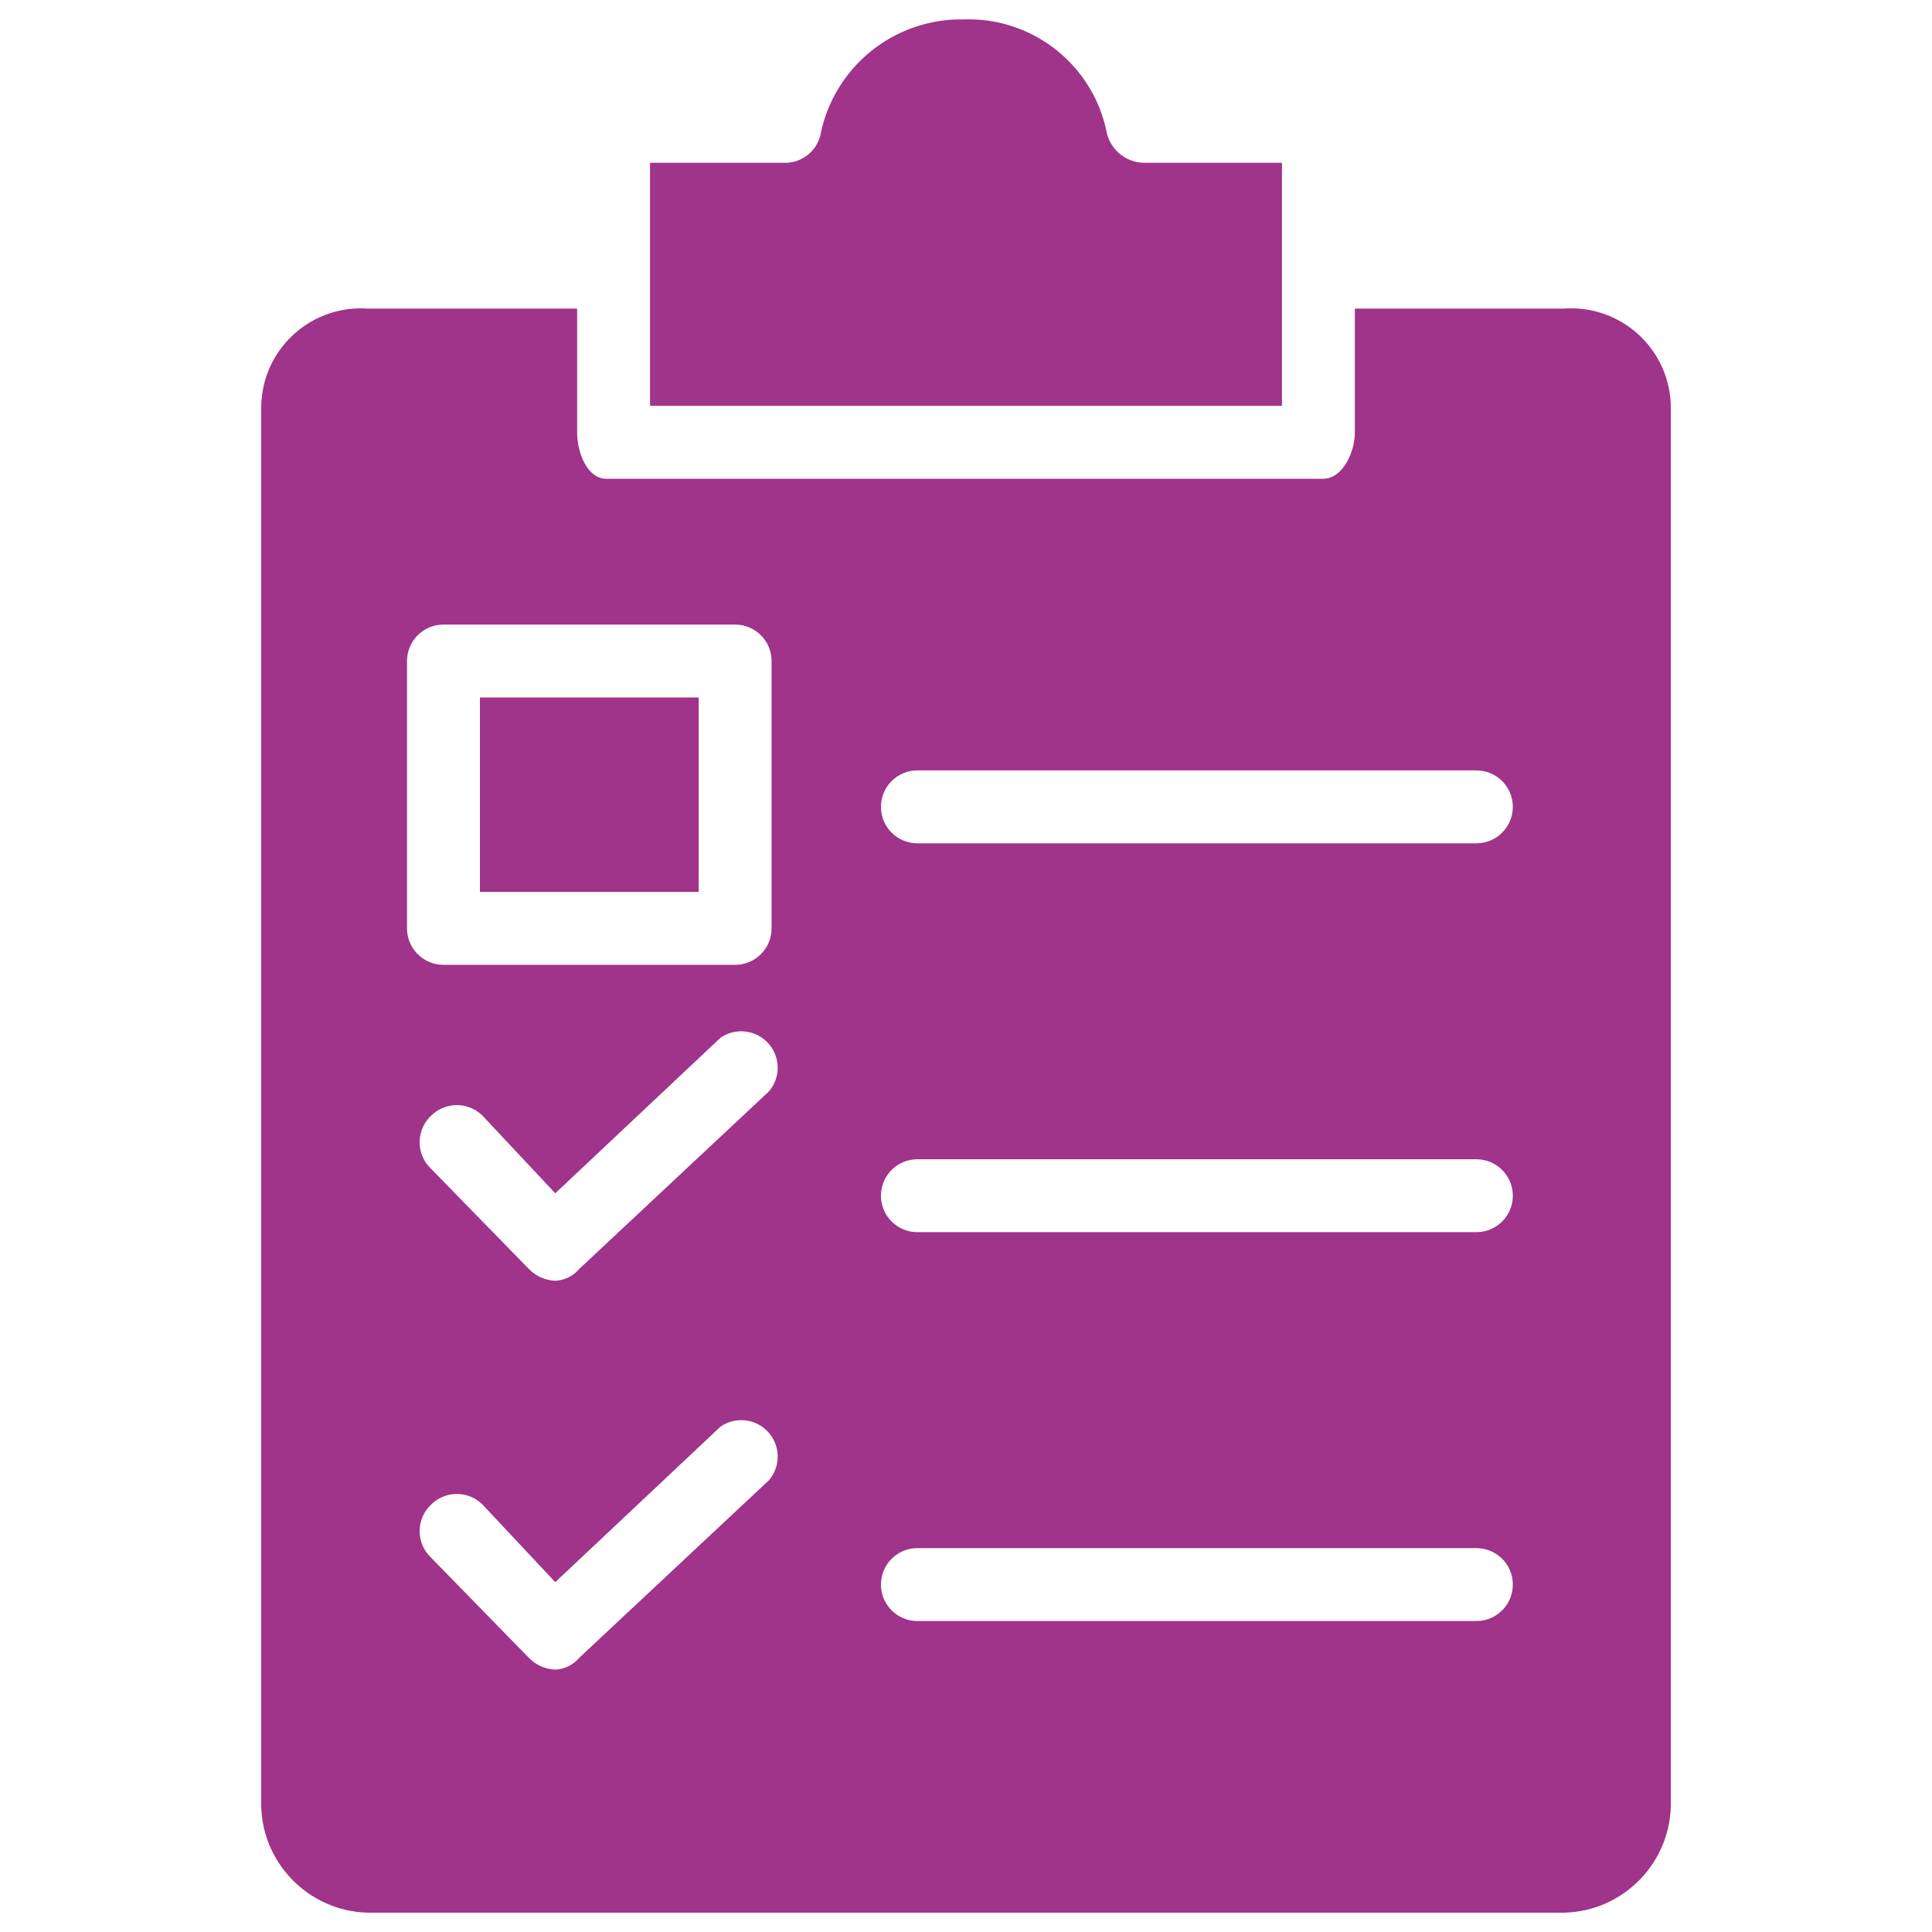
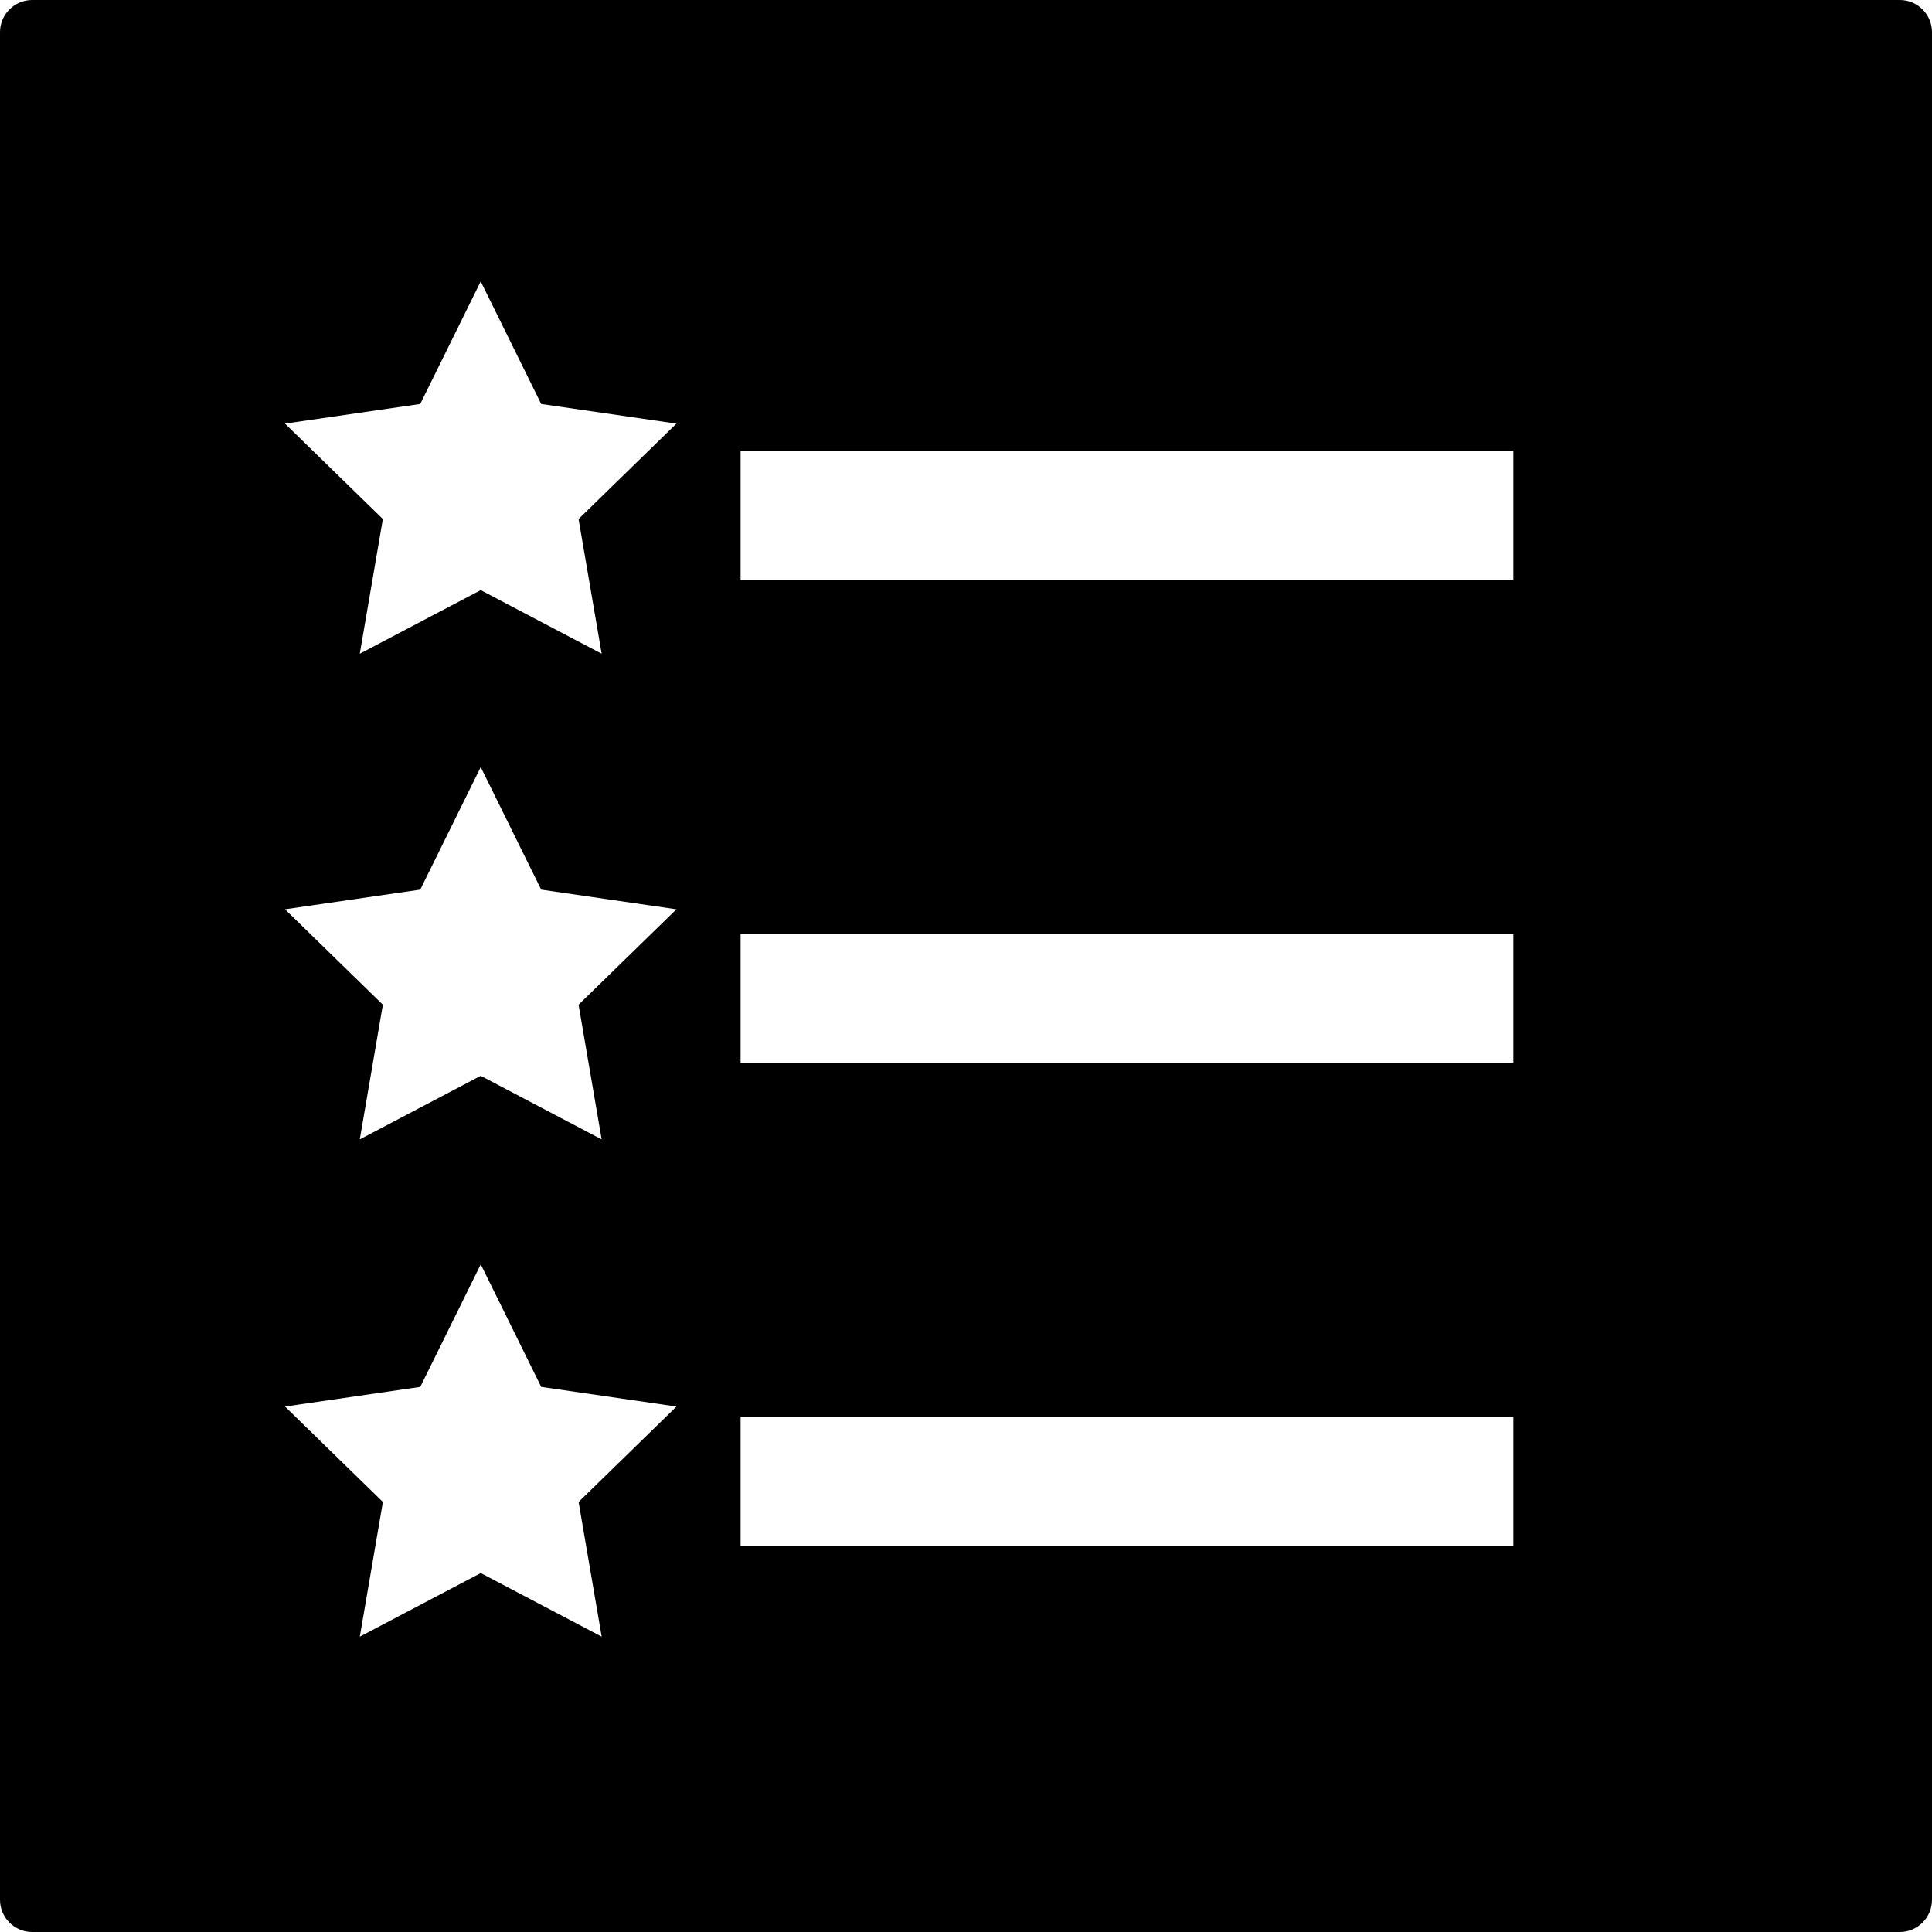
- <svg xmlns="http://www.w3.org/2000/svg" version="1.1" width="512" height="512" x="0" y="0" viewBox="0 0 407.007 407.007" style="enable-background:new 0 0 512 512" xml:space="preserve">
-   <g transform="matrix(0.98,0,0,0.98,4.070087,4.070079)">
-     <g>
-       <g>
-         <g>
-           <rect x="99.014" y="145.782" width="47.02" height="41.796" fill="#a0338a" data-original="#000000" style="" />
-           <path d="M271.422,30.844h-29.78c-3.716-0.115-6.909-2.67-7.837-6.269c-2.822-14.661-15.903-25.082-30.824-24.555     c-15.011-0.263-28.028,10.327-30.824,25.078c-0.966,3.5-4.209,5.878-7.837,5.747h-28.735v52.245h135.837V30.844z" fill="#a0338a" data-original="#000000" style="" />
-           <path d="M355.014,382.974V83.611c0.032-11.83-9.533-21.446-21.363-21.478c-0.542-0.001-1.084,0.018-1.625,0.057h-44.931v26.645     c0,4.18-2.612,9.927-6.792,9.927H126.181c-4.18,0-6.269-5.747-6.269-9.927V62.191H74.981     c-11.798-0.866-22.065,7.997-22.93,19.796c-0.04,0.541-0.059,1.083-0.057,1.625v299.363     c-0.292,12.981,9.995,23.741,22.976,24.032c0.004,0,0.008,0,0.012,0h257.045c12.981-0.285,23.273-11.04,22.988-24.021     C355.014,382.982,355.014,382.978,355.014,382.974z M83.34,195.415v-57.469c0-4.328,3.509-7.837,7.837-7.837h62.694     c4.328,0,7.837,3.509,7.837,7.837v57.469c0,4.328-3.509,7.837-7.837,7.837H91.177C86.849,203.252,83.34,199.743,83.34,195.415z      M161.185,314.011l-40.751,38.139c-1.303,1.559-3.196,2.505-5.224,2.612c-2.183-0.086-4.246-1.024-5.747-2.612l-21.42-21.943     c-2.847-3.188-2.614-8.069,0.522-10.971c3.047-2.987,7.924-2.987,10.971,0l15.673,16.718l35.527-33.437     c3.562-2.458,8.443-1.564,10.901,1.998C163.643,307.421,163.457,311.309,161.185,314.011z M161.185,230.419L161.185,230.419     l-40.751,38.139c-1.303,1.559-3.196,2.505-5.224,2.612c-2.183-0.086-4.246-1.024-5.747-2.612l-21.42-21.943     c-2.847-3.188-2.614-8.069,0.522-10.971c3.047-2.987,7.924-2.987,10.971,0l15.673,16.718l35.527-33.437     c3.562-2.458,8.443-1.564,10.901,1.998C163.643,223.829,163.457,227.717,161.185,230.419z M313.218,344.313H193.054     c-4.328,0-7.837-3.509-7.837-7.837s3.509-7.837,7.837-7.837h120.163c4.328,0,7.837,3.509,7.837,7.837     S317.546,344.313,313.218,344.313z M313.218,260.721H193.054c-4.328,0-7.837-3.509-7.837-7.837c0-4.328,3.509-7.837,7.837-7.837     h120.163c4.328,0,7.837,3.509,7.837,7.837C321.054,257.212,317.546,260.721,313.218,260.721z M313.218,177.129H193.054     c-4.328,0-7.837-3.509-7.837-7.837c0-4.328,3.509-7.837,7.837-7.837h120.163c4.328,0,7.837,3.509,7.837,7.837     C321.054,173.621,317.546,177.129,313.218,177.129z" fill="#a0338a" data-original="#000000" style="" />
-         </g>
-       </g>
-     </g>
-     <g>
+ <svg xmlns="http://www.w3.org/2000/svg" version="1.1" id="Capa_1" x="0px" y="0px" viewBox="0 0 60 60" style="enable-background:new 0 0 60 60;" xml:space="preserve">
+   <g>
+     <path d="M59,0H1C0.448,0,0,0.447,0,1v58c0,0.553,0.448,1,1,1h58c0.552,0,1-0.447,1-1V1C60,0.447,59.552,0,59,0z M18.686,50.828   l-3.756-1.975l-3.756,1.975l0.717-4.183l-3.039-2.963l4.2-0.61l1.878-3.806l1.878,3.806l4.2,0.61l-3.039,2.963L18.686,50.828z    M17.968,31.202l0.717,4.183l-3.756-1.975l-3.756,1.975l0.717-4.183l-3.039-2.963l4.2-0.61l1.878-3.806l1.878,3.806l4.2,0.61   L17.968,31.202z M17.968,16.119l0.717,4.183l-3.756-1.975l-3.756,1.975l0.717-4.183l-3.039-2.963l4.2-0.61l1.878-3.806l1.878,3.806   l4.2,0.61L17.968,16.119z M47,48H23v-4h24V48z M47,33H23v-4h24V33z M47,18H23v-4h24V18z" />
+   </g>
+   <g>
</g>
-     <g>
+   <g>
</g>
-     <g>
+   <g>
</g>
-     <g>
+   <g>
</g>
-     <g>
+   <g>
</g>
-     <g>
+   <g>
</g>
-     <g>
+   <g>
</g>
-     <g>
+   <g>
</g>
-     <g>
+   <g>
</g>
-     <g>
+   <g>
</g>
-     <g>
+   <g>
</g>
-     <g>
+   <g>
</g>
-     <g>
+   <g>
</g>
-     <g>
+   <g>
</g>
-     <g>
+   <g>
</g>
-   </g>
</svg>
